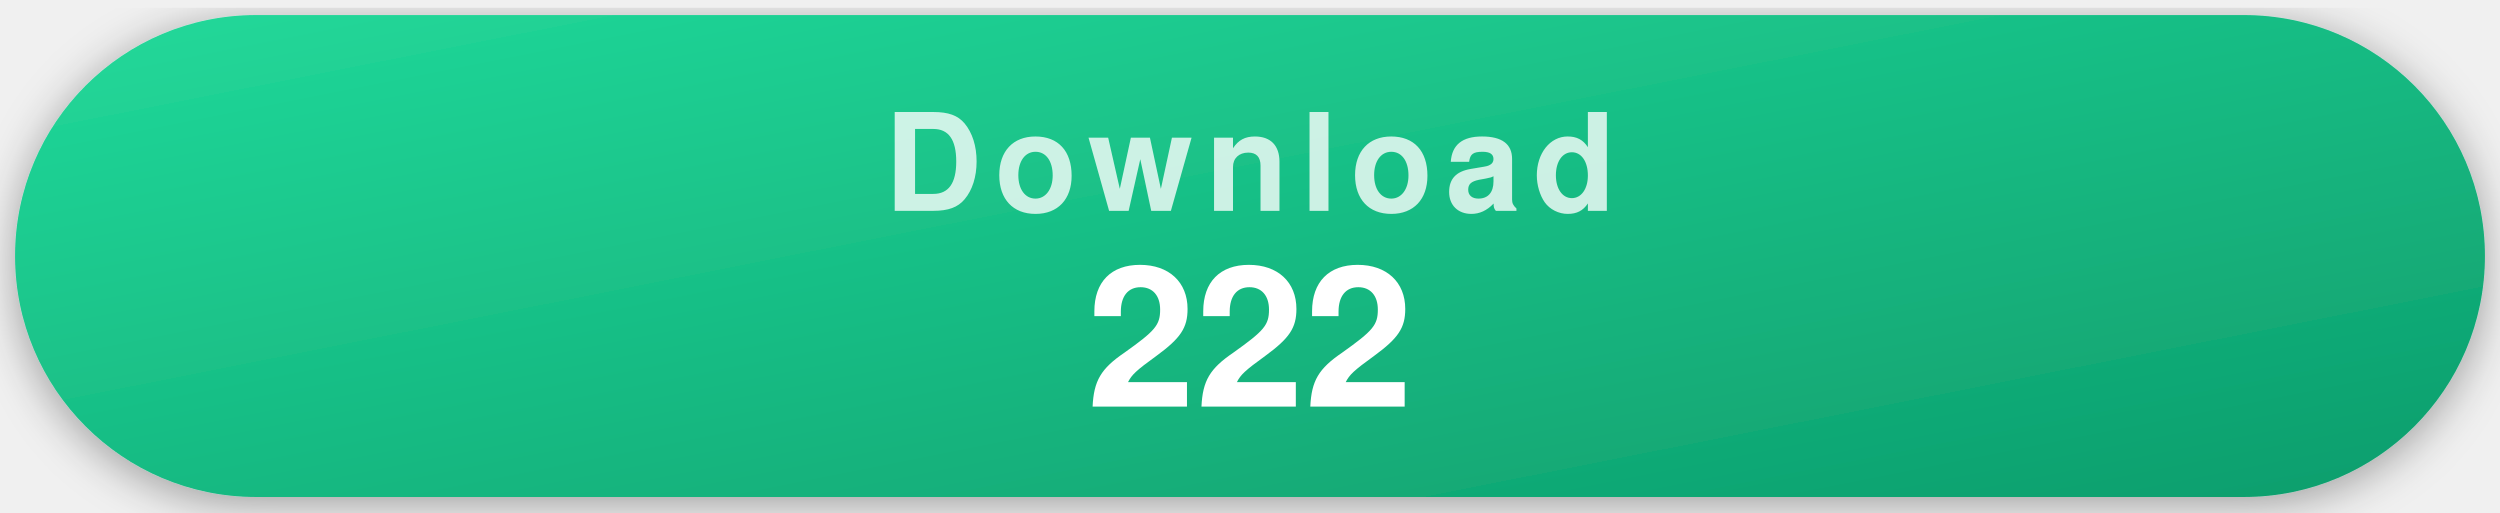
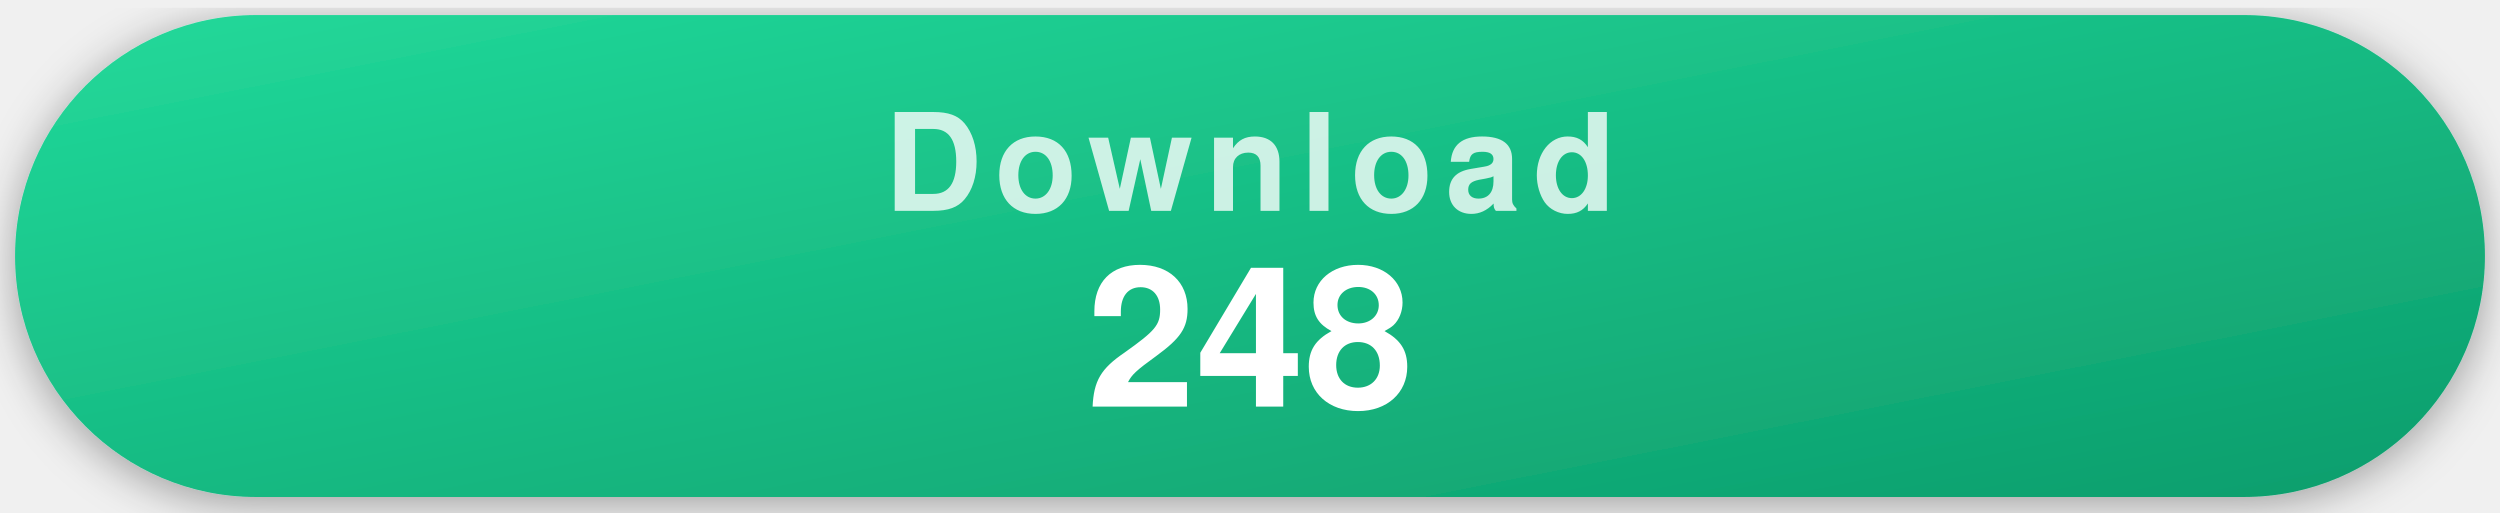
- <svg xmlns="http://www.w3.org/2000/svg" width="332" height="68" viewBox="0 0 332 68" role="img" aria-label="222 downloads">
+ <svg xmlns="http://www.w3.org/2000/svg" width="332" height="68" viewBox="0 0 332 68" role="img" aria-label="248 downloads">
  <style>
    .pill { filter: drop-shadow(0 1px 3px rgba(0,0,0,.35)); }
    .label { font-family: -apple-system, "Segoe UI", Helvetica, Arial, sans-serif; font-weight: 700; font-size: 18px; letter-spacing: .09em; text-transform: uppercase; fill: rgba(255,255,255,.78); text-anchor: middle; }
    .value { font-family: -apple-system, "Segoe UI", Helvetica, Arial, sans-serif; font-weight: 700; font-size: 26px; fill: #fff; text-anchor: middle; }
  </style>
  <defs>
    <linearGradient id="gDownload" x1="0" y1="0" x2="1" y2="1">
      <stop offset="0" stop-color="#22d99a" />
      <stop offset="1" stop-color="#0d9d6c" />
    </linearGradient>
  </defs>
  <g class="pill">
    <rect x="2" y="2" width="328" height="64" rx="32" fill="url(#gDownload)" />
    <text x="166" y="28" class="label">Download</text>
-     <text x="166" y="54" class="value">222</text>
+     <text x="166" y="54" class="value">248</text>
  </g>
</svg>
